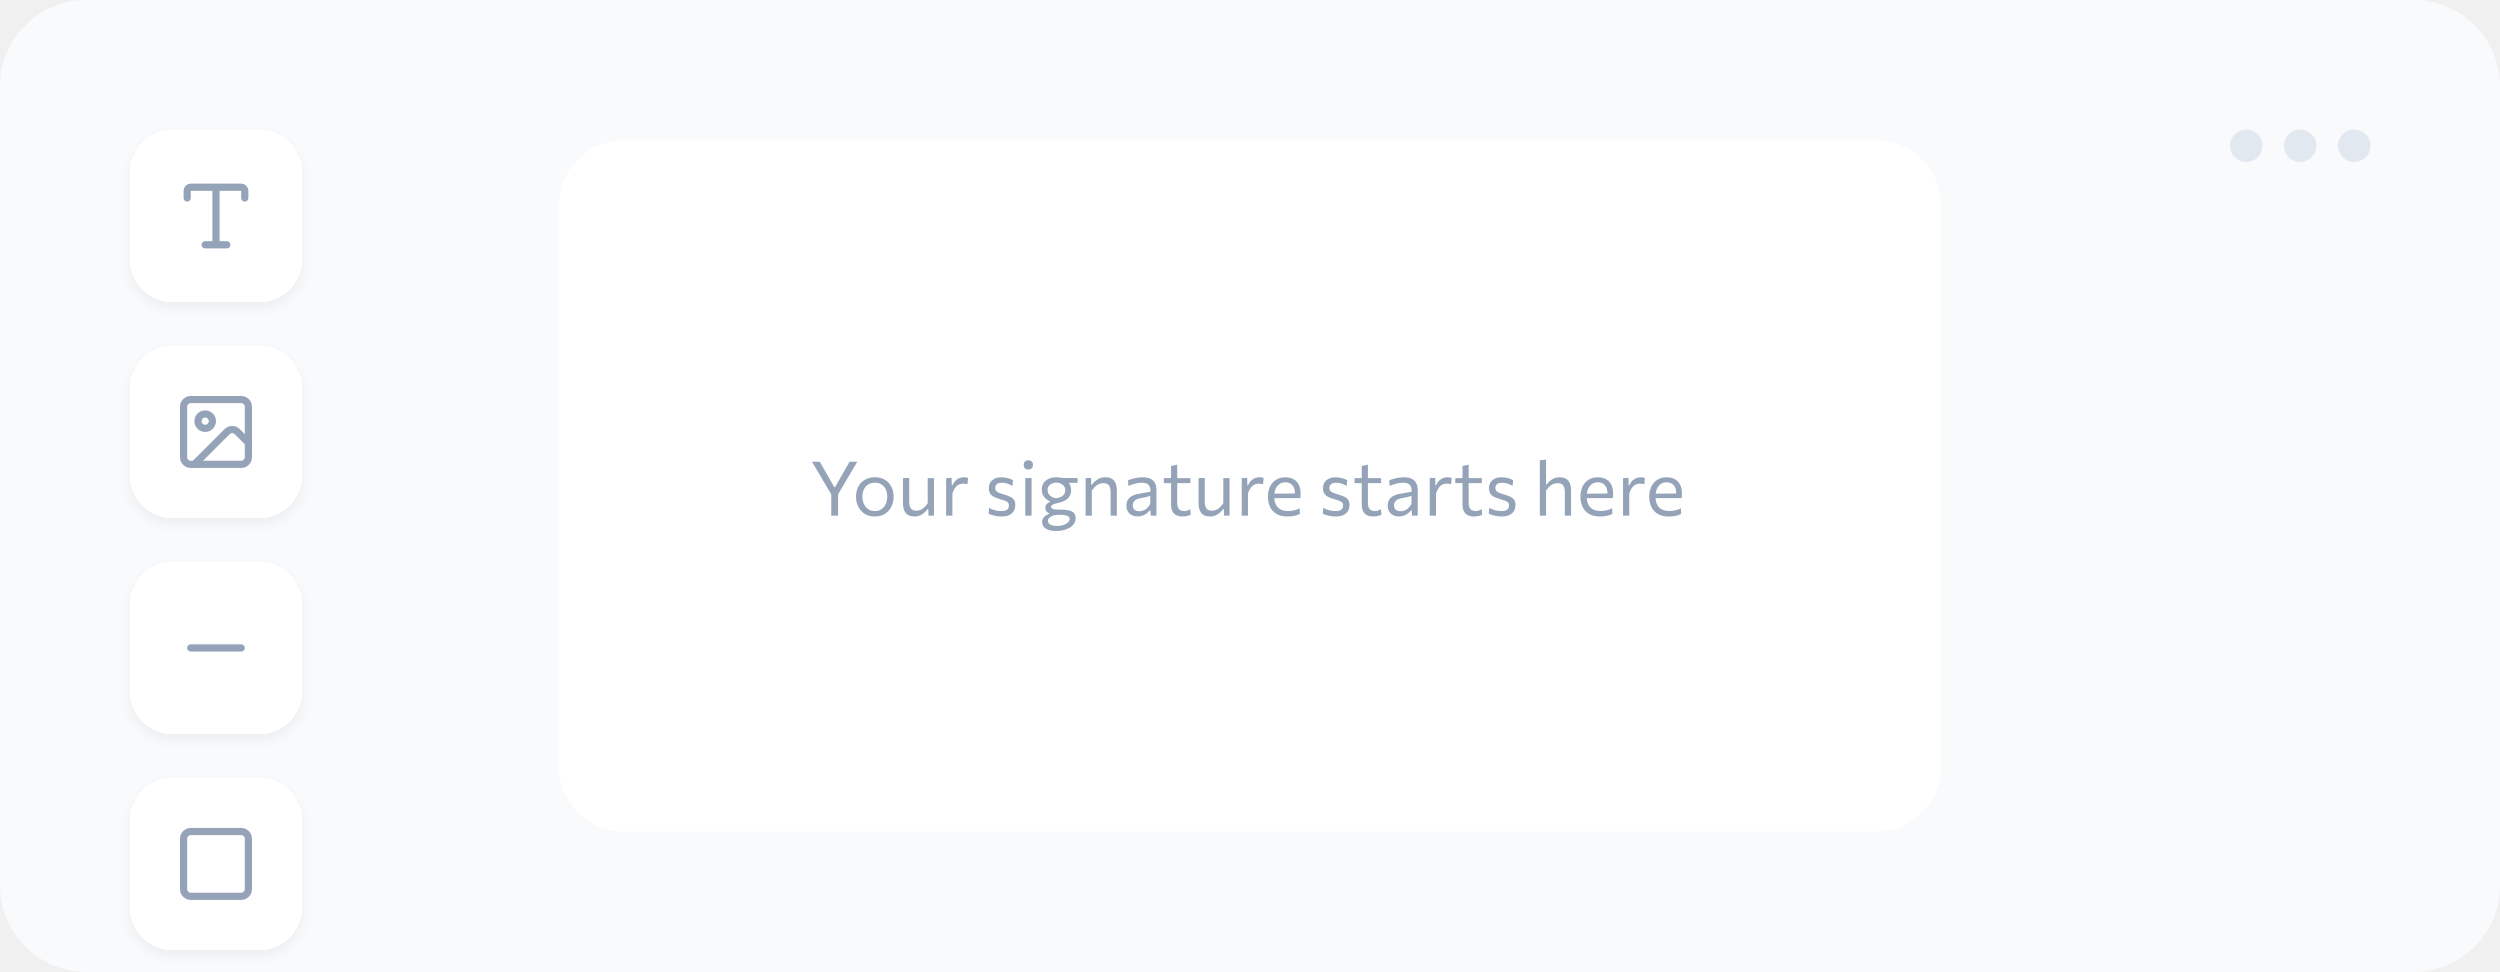
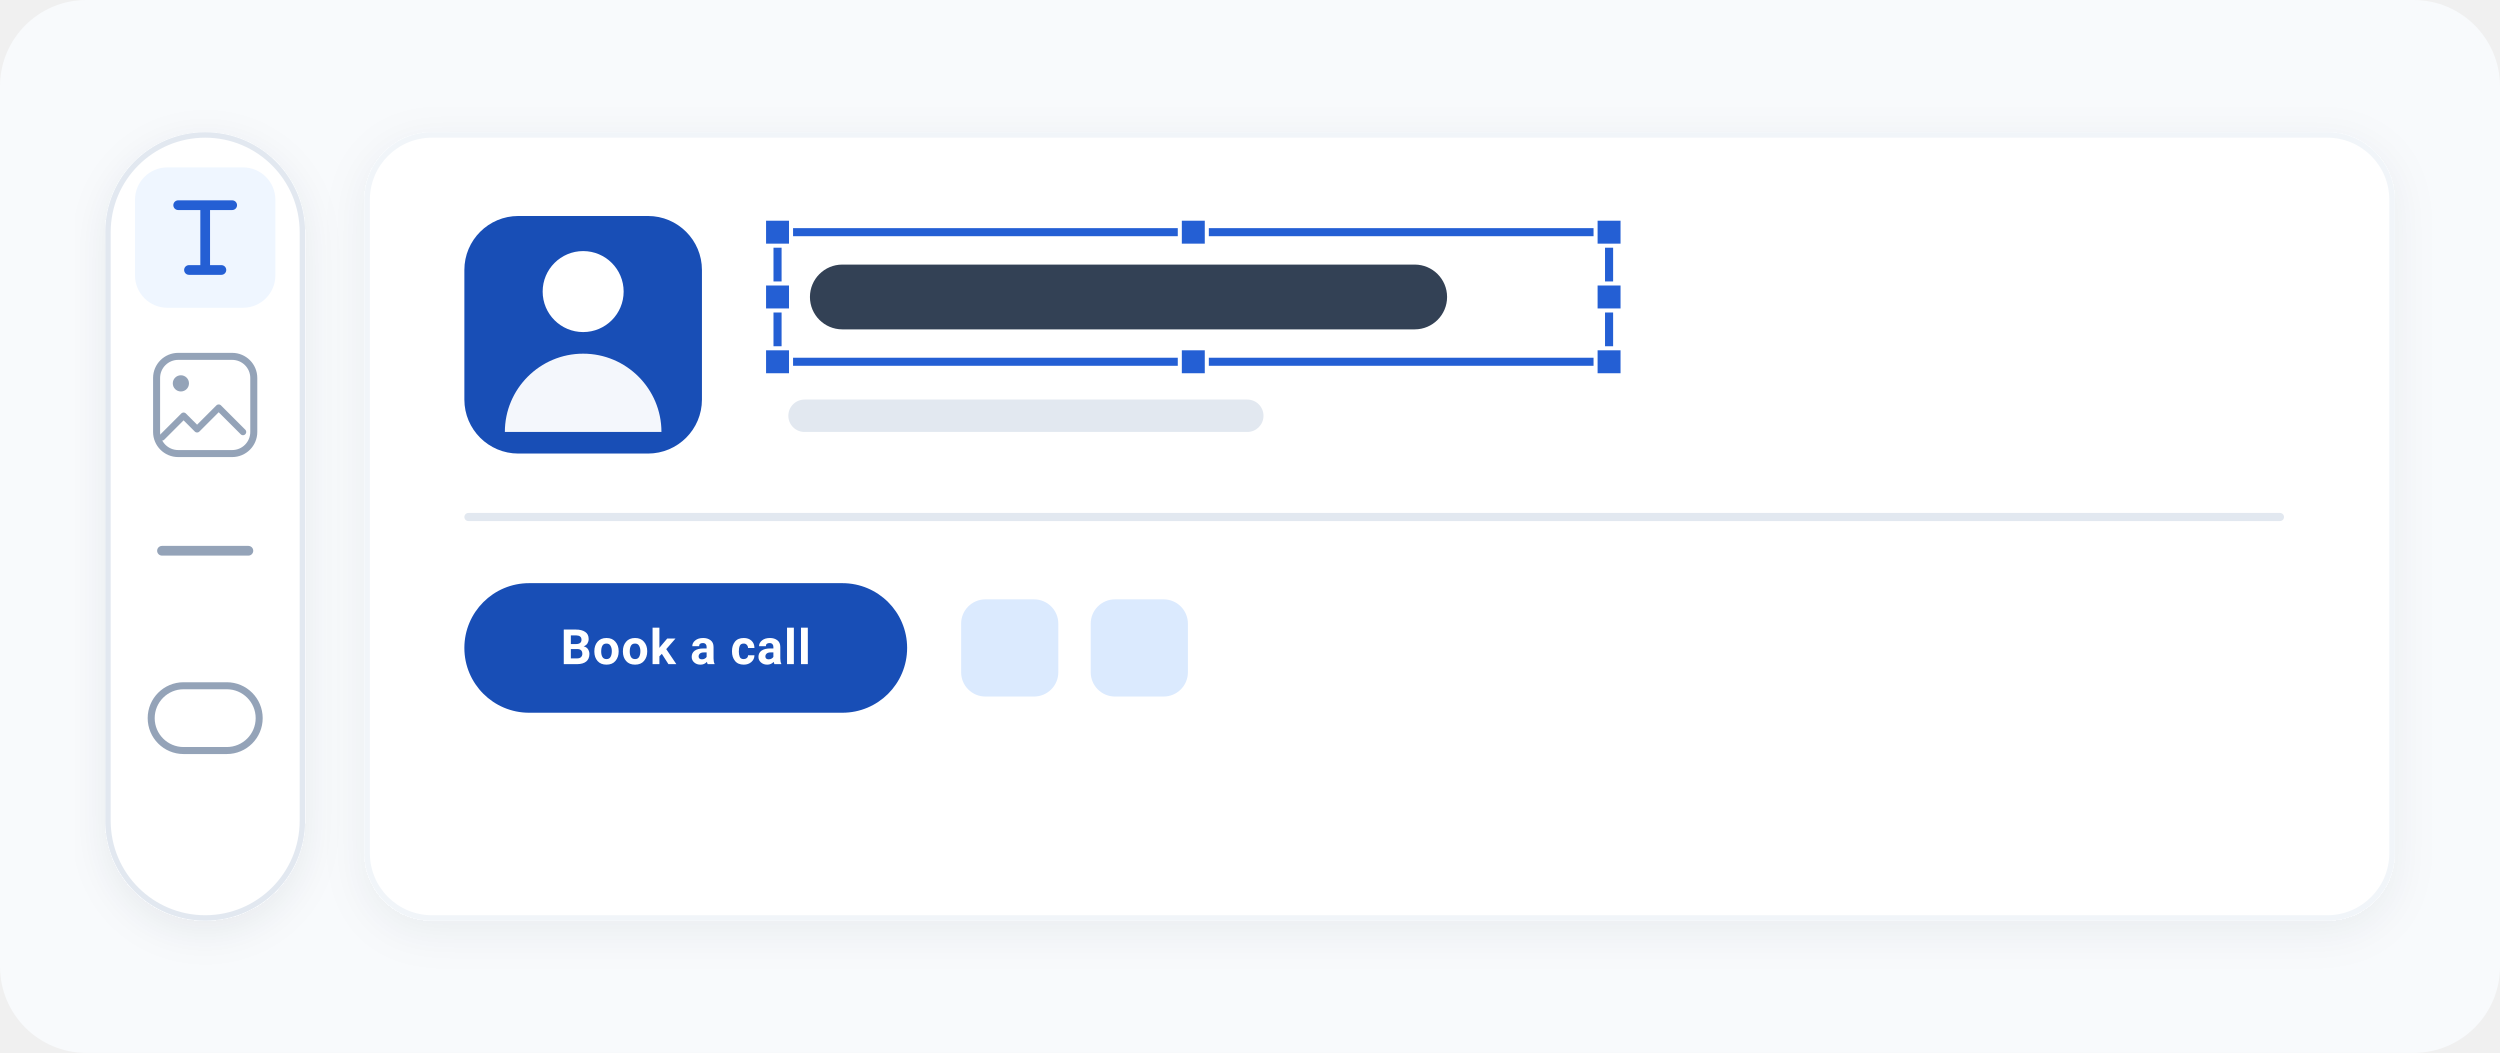
- <svg xmlns="http://www.w3.org/2000/svg" width="463" height="180" viewBox="0 0 463 180" fill="none">
-   <rect width="463" height="180" rx="16" fill="#F8FAFC" />
-   <g filter="url(#filter0_d_40_1879)">
-     <rect x="24" y="24" width="32" height="32" rx="8" fill="white" shape-rendering="crispEdges" />
-     <g clip-path="url(#clip0_40_1879)">
-       <path d="M40 34.667V45.333M34.667 36.667V35.333C34.667 35.157 34.737 34.987 34.862 34.862C34.987 34.737 35.157 34.667 35.333 34.667H44.667C44.844 34.667 45.013 34.737 45.138 34.862C45.263 34.987 45.333 35.157 45.333 35.333V36.667M38 45.333H42" stroke="#94A3B8" stroke-width="1.333" stroke-linecap="round" stroke-linejoin="round" />
-     </g>
-   </g>
-   <g filter="url(#filter1_d_40_1879)">
-     <rect x="24" y="64" width="32" height="32" rx="8" fill="white" shape-rendering="crispEdges" />
-     <g clip-path="url(#clip1_40_1879)">
-       <path d="M44.667 74H35.333C34.597 74 34 74.597 34 75.333V84.667C34 85.403 34.597 86 35.333 86H44.667C45.403 86 46 85.403 46 84.667V75.333C46 74.597 45.403 74 44.667 74Z" stroke="#94A3B8" stroke-width="1.333" stroke-linecap="round" stroke-linejoin="round" />
-       <path d="M38 79.333C38.736 79.333 39.333 78.737 39.333 78C39.333 77.264 38.736 76.667 38 76.667C37.264 76.667 36.667 77.264 36.667 78C36.667 78.737 37.264 79.333 38 79.333Z" stroke="#94A3B8" stroke-width="1.333" stroke-linecap="round" stroke-linejoin="round" />
-       <path d="M46 82L43.943 79.943C43.693 79.693 43.354 79.552 43 79.552C42.646 79.552 42.307 79.693 42.057 79.943L36 86" stroke="#94A3B8" stroke-width="1.333" stroke-linecap="round" stroke-linejoin="round" />
-     </g>
-   </g>
-   <g filter="url(#filter2_d_40_1879)">
-     <rect x="24" y="104" width="32" height="32" rx="8" fill="white" shape-rendering="crispEdges" />
-     <g clip-path="url(#clip2_40_1879)">
-       <path d="M35.333 120H44.667" stroke="#94A3B8" stroke-width="1.333" stroke-linecap="round" stroke-linejoin="round" />
-     </g>
-   </g>
-   <g filter="url(#filter3_d_40_1879)">
-     <rect x="24" y="144" width="32" height="32" rx="8" fill="white" shape-rendering="crispEdges" />
-     <g clip-path="url(#clip3_40_1879)">
-       <path d="M44.667 154H35.333C34.597 154 34 154.597 34 155.333V164.667C34 165.403 34.597 166 35.333 166H44.667C45.403 166 46 165.403 46 164.667V155.333C46 154.597 45.403 154 44.667 154Z" stroke="#94A3B8" stroke-width="1.333" stroke-linecap="round" stroke-linejoin="round" />
-     </g>
-   </g>
-   <rect x="103.5" y="26" width="256" height="128" rx="12" fill="white" />
-   <path d="M153.976 91.601L151.799 87.912C151.566 87.52 151.342 87.142 151.127 86.778C150.912 86.409 150.665 85.989 150.385 85.518H151.834C152.091 85.966 152.31 86.351 152.492 86.673C152.674 86.995 152.847 87.301 153.01 87.59C153.173 87.875 153.353 88.19 153.549 88.535L154.515 90.236H154.641L155.579 88.598C155.789 88.229 155.978 87.896 156.146 87.597C156.319 87.298 156.498 86.988 156.685 86.666C156.872 86.339 157.091 85.957 157.343 85.518H158.764C158.526 85.924 158.288 86.328 158.05 86.729C157.817 87.126 157.586 87.518 157.357 87.905L155.18 91.601H153.976ZM153.948 95.5C153.948 94.945 153.948 94.41 153.948 93.897C153.948 93.384 153.948 92.819 153.948 92.203V90.544H155.215V92.203C155.215 92.819 155.215 93.384 155.215 93.897C155.215 94.41 155.215 94.945 155.215 95.5H153.948ZM162.041 95.654C161.467 95.654 160.961 95.556 160.522 95.36C160.088 95.159 159.724 94.889 159.43 94.548C159.136 94.207 158.912 93.818 158.758 93.379C158.609 92.936 158.534 92.471 158.534 91.986C158.534 91.291 158.674 90.675 158.954 90.138C159.239 89.597 159.64 89.17 160.158 88.857C160.681 88.544 161.301 88.388 162.02 88.388C162.575 88.388 163.068 88.479 163.497 88.661C163.926 88.843 164.29 89.097 164.589 89.424C164.888 89.751 165.114 90.133 165.268 90.572C165.422 91.006 165.499 91.477 165.499 91.986C165.499 92.672 165.359 93.293 165.079 93.848C164.799 94.403 164.4 94.844 163.882 95.171C163.369 95.493 162.755 95.654 162.041 95.654ZM162.041 94.646C162.55 94.646 162.972 94.52 163.308 94.268C163.644 94.016 163.896 93.687 164.064 93.281C164.232 92.875 164.316 92.443 164.316 91.986C164.316 91.463 164.223 91.008 164.036 90.621C163.849 90.234 163.586 89.933 163.245 89.718C162.904 89.503 162.501 89.396 162.034 89.396C161.53 89.396 161.105 89.51 160.76 89.739C160.415 89.968 160.153 90.278 159.976 90.67C159.803 91.062 159.717 91.501 159.717 91.986C159.717 92.443 159.801 92.875 159.969 93.281C160.142 93.687 160.401 94.016 160.746 94.268C161.091 94.52 161.523 94.646 162.041 94.646ZM169.358 95.654C168.621 95.654 168.082 95.442 167.741 95.017C167.401 94.592 167.23 93.976 167.23 93.169C167.23 92.861 167.23 92.595 167.23 92.371C167.23 92.142 167.23 91.918 167.23 91.699C167.23 91.284 167.23 90.903 167.23 90.558C167.23 90.208 167.23 89.872 167.23 89.55C167.23 89.228 167.23 88.897 167.23 88.556L168.385 88.507C168.385 89.02 168.385 89.524 168.385 90.019C168.385 90.514 168.385 91.034 168.385 91.58V92.896C168.385 93.447 168.486 93.867 168.686 94.156C168.887 94.441 169.244 94.583 169.757 94.583C170.056 94.583 170.329 94.52 170.576 94.394C170.824 94.263 171.05 94.093 171.255 93.883C171.461 93.673 171.647 93.44 171.815 93.183V91.58C171.815 91.034 171.815 90.521 171.815 90.04C171.815 89.559 171.815 89.065 171.815 88.556H172.97C172.97 89.065 172.97 89.564 172.97 90.054C172.97 90.544 172.97 91.092 172.97 91.699V92.434C172.97 93.008 172.97 93.533 172.97 94.009C172.97 94.485 172.97 94.982 172.97 95.5H171.962L171.92 94.275H171.794C171.65 94.485 171.461 94.697 171.227 94.912C170.999 95.122 170.728 95.299 170.415 95.444C170.103 95.584 169.75 95.654 169.358 95.654ZM175.225 95.5C175.225 94.982 175.225 94.485 175.225 94.009C175.225 93.533 175.225 93.008 175.225 92.434V91.734C175.225 91.221 175.225 90.696 175.225 90.159C175.225 89.622 175.225 89.088 175.225 88.556L176.233 88.486L176.268 89.9H176.387C176.579 89.475 176.798 89.156 177.045 88.941C177.297 88.722 177.552 88.575 177.808 88.5C178.065 88.425 178.301 88.388 178.515 88.388C178.646 88.388 178.777 88.397 178.907 88.416C179.038 88.435 179.162 88.465 179.278 88.507L179.173 89.669C179.019 89.641 178.879 89.618 178.753 89.599C178.632 89.58 178.49 89.571 178.326 89.571C178.191 89.571 178.037 89.592 177.864 89.634C177.696 89.671 177.521 89.753 177.339 89.879C177.162 90 176.989 90.185 176.821 90.432C176.653 90.675 176.506 90.999 176.38 91.405V92.483C176.38 93.029 176.38 93.54 176.38 94.016C176.38 94.487 176.38 94.982 176.38 95.5H175.225ZM185.457 95.654C185.168 95.654 184.876 95.631 184.582 95.584C184.293 95.537 184.02 95.477 183.763 95.402C183.506 95.323 183.282 95.234 183.091 95.136L183.182 94.051C183.397 94.172 183.625 94.28 183.868 94.373C184.115 94.462 184.37 94.532 184.631 94.583C184.897 94.63 185.163 94.653 185.429 94.653C185.686 94.653 185.921 94.625 186.136 94.569C186.355 94.508 186.528 94.401 186.654 94.247C186.785 94.088 186.85 93.86 186.85 93.561C186.85 93.365 186.794 93.204 186.682 93.078C186.57 92.952 186.381 92.838 186.115 92.735C185.854 92.632 185.499 92.518 185.051 92.392C184.682 92.289 184.353 92.163 184.064 92.014C183.775 91.865 183.546 91.664 183.378 91.412C183.215 91.16 183.133 90.831 183.133 90.425C183.133 89.795 183.338 89.3 183.749 88.941C184.164 88.577 184.722 88.395 185.422 88.395C185.711 88.395 185.991 88.421 186.262 88.472C186.533 88.519 186.782 88.582 187.011 88.661C187.24 88.74 187.438 88.824 187.606 88.913L187.508 89.998C187.284 89.858 187.053 89.744 186.815 89.655C186.577 89.562 186.348 89.496 186.129 89.459C185.91 89.417 185.716 89.396 185.548 89.396C185.357 89.396 185.165 89.424 184.974 89.48C184.787 89.531 184.631 89.629 184.505 89.774C184.379 89.914 184.316 90.117 184.316 90.383C184.316 90.574 184.36 90.735 184.449 90.866C184.538 90.997 184.692 91.113 184.911 91.216C185.13 91.319 185.434 91.426 185.821 91.538C186.283 91.673 186.677 91.816 187.004 91.965C187.335 92.11 187.59 92.301 187.767 92.539C187.944 92.777 188.033 93.106 188.033 93.526C188.033 93.932 187.944 94.296 187.767 94.618C187.59 94.935 187.312 95.187 186.934 95.374C186.556 95.561 186.064 95.654 185.457 95.654ZM189.882 95.5C189.882 94.982 189.882 94.485 189.882 94.009C189.882 93.533 189.882 93.008 189.882 92.434V91.734C189.882 91.319 189.882 90.936 189.882 90.586C189.882 90.231 189.882 89.891 189.882 89.564C189.882 89.233 189.882 88.897 189.882 88.556L191.044 88.514C191.044 88.859 191.044 89.2 191.044 89.536C191.044 89.867 191.044 90.213 191.044 90.572C191.044 90.927 191.044 91.314 191.044 91.734V92.434C191.044 93.008 191.044 93.533 191.044 94.009C191.044 94.485 191.044 94.982 191.044 95.5H189.882ZM190.442 86.953C190.19 86.953 189.985 86.883 189.826 86.743C189.667 86.603 189.588 86.388 189.588 86.099C189.588 85.814 189.667 85.602 189.826 85.462C189.985 85.317 190.195 85.245 190.456 85.245C190.713 85.245 190.918 85.32 191.072 85.469C191.226 85.614 191.303 85.824 191.303 86.099C191.303 86.388 191.226 86.603 191.072 86.743C190.918 86.883 190.708 86.953 190.442 86.953ZM195.676 98.342C195.158 98.342 194.726 98.295 194.381 98.202C194.035 98.109 193.762 97.983 193.562 97.824C193.361 97.665 193.216 97.488 193.128 97.292C193.044 97.101 193.002 96.905 193.002 96.704C193.002 96.391 193.079 96.128 193.233 95.913C193.387 95.703 193.566 95.537 193.772 95.416C193.977 95.295 194.157 95.211 194.311 95.164V95.066C194.231 95.043 194.136 94.994 194.024 94.919C193.912 94.84 193.811 94.73 193.723 94.59C193.634 94.45 193.59 94.273 193.59 94.058C193.59 93.895 193.62 93.743 193.681 93.603C193.746 93.463 193.844 93.339 193.975 93.232C194.105 93.125 194.266 93.031 194.458 92.952V92.847C194.35 92.81 194.213 92.74 194.045 92.637C193.877 92.534 193.706 92.397 193.534 92.224C193.366 92.047 193.223 91.83 193.107 91.573C192.99 91.316 192.932 91.013 192.932 90.663C192.932 90.21 193.041 89.814 193.261 89.473C193.485 89.132 193.8 88.869 194.206 88.682C194.616 88.491 195.097 88.395 195.648 88.395C195.872 88.395 196.065 88.407 196.229 88.43C196.397 88.453 196.569 88.479 196.747 88.507C196.924 88.53 197.141 88.542 197.398 88.542H199.561V89.41C199.099 89.41 198.648 89.41 198.21 89.41C197.771 89.41 197.33 89.41 196.887 89.41L197.216 88.864C197.626 89.06 197.92 89.321 198.098 89.648C198.28 89.97 198.371 90.334 198.371 90.74C198.371 91.197 198.277 91.585 198.091 91.902C197.904 92.215 197.64 92.469 197.3 92.665C196.959 92.856 196.562 93.003 196.11 93.106C195.62 93.223 195.256 93.33 195.018 93.428C194.78 93.521 194.661 93.664 194.661 93.855C194.661 93.99 194.71 94.095 194.808 94.17C194.906 94.245 195.06 94.298 195.27 94.331C195.484 94.364 195.767 94.38 196.117 94.38H196.418C197.062 94.38 197.589 94.431 198 94.534C198.41 94.632 198.714 94.798 198.91 95.031C199.11 95.264 199.211 95.575 199.211 95.962C199.211 96.363 199.106 96.713 198.896 97.012C198.686 97.315 198.406 97.565 198.056 97.761C197.706 97.957 197.323 98.102 196.908 98.195C196.497 98.293 196.086 98.342 195.676 98.342ZM195.774 97.404C196.287 97.404 196.716 97.332 197.062 97.187C197.412 97.047 197.673 96.879 197.846 96.683C198.018 96.487 198.105 96.305 198.105 96.137C198.105 95.96 198.053 95.813 197.951 95.696C197.848 95.579 197.657 95.493 197.377 95.437C197.097 95.376 196.691 95.346 196.159 95.346H195.9C195.601 95.351 195.312 95.4 195.032 95.493C194.752 95.586 194.521 95.715 194.339 95.878C194.161 96.046 194.073 96.24 194.073 96.459C194.073 96.58 194.101 96.697 194.157 96.809C194.217 96.926 194.313 97.028 194.444 97.117C194.579 97.206 194.754 97.276 194.969 97.327C195.188 97.378 195.456 97.404 195.774 97.404ZM195.571 92.287C195.743 92.259 195.928 92.217 196.124 92.161C196.324 92.1 196.511 92.016 196.684 91.909C196.861 91.802 197.006 91.659 197.118 91.482C197.23 91.305 197.286 91.081 197.286 90.81C197.286 90.474 197.199 90.201 197.027 89.991C196.854 89.781 196.639 89.627 196.383 89.529C196.131 89.426 195.886 89.375 195.648 89.375C195.363 89.375 195.097 89.426 194.85 89.529C194.602 89.627 194.402 89.779 194.248 89.984C194.094 90.185 194.017 90.439 194.017 90.747C194.017 91.055 194.091 91.316 194.241 91.531C194.395 91.746 194.588 91.916 194.822 92.042C195.06 92.168 195.309 92.25 195.571 92.287ZM201.052 95.5C201.052 94.982 201.052 94.485 201.052 94.009C201.052 93.533 201.052 93.008 201.052 92.434V91.734C201.052 91.221 201.052 90.696 201.052 90.159C201.052 89.622 201.052 89.088 201.052 88.556L202.06 88.486L202.095 89.774H202.221C202.37 89.564 202.561 89.352 202.795 89.137C203.028 88.922 203.303 88.745 203.621 88.605C203.938 88.46 204.302 88.388 204.713 88.388C205.45 88.388 205.989 88.6 206.33 89.025C206.67 89.45 206.841 90.066 206.841 90.873C206.841 91.176 206.841 91.445 206.841 91.678C206.841 91.911 206.841 92.163 206.841 92.434C206.841 92.985 206.841 93.505 206.841 93.995C206.841 94.48 206.841 94.982 206.841 95.5H205.686C205.686 94.982 205.686 94.483 205.686 94.002C205.686 93.517 205.686 93.01 205.686 92.483V91.167C205.686 90.612 205.585 90.192 205.385 89.907C205.189 89.622 204.832 89.48 204.314 89.48C204.001 89.48 203.716 89.543 203.46 89.669C203.203 89.795 202.97 89.965 202.76 90.18C202.554 90.39 202.37 90.623 202.207 90.88V92.483C202.207 93.029 202.207 93.54 202.207 94.016C202.207 94.487 202.207 94.982 202.207 95.5H201.052ZM210.701 95.64C210.286 95.64 209.922 95.561 209.609 95.402C209.296 95.239 209.051 95.008 208.874 94.709C208.701 94.41 208.615 94.051 208.615 93.631C208.615 93.253 208.683 92.936 208.818 92.679C208.953 92.418 209.131 92.205 209.35 92.042C209.569 91.879 209.812 91.753 210.078 91.664C210.344 91.571 210.61 91.501 210.876 91.454L213.053 91.076C213.072 90.605 213.009 90.25 212.864 90.012C212.724 89.769 212.526 89.606 212.269 89.522C212.012 89.438 211.728 89.396 211.415 89.396C211.256 89.396 211.086 89.408 210.904 89.431C210.722 89.454 210.528 89.492 210.323 89.543C210.122 89.59 209.91 89.65 209.686 89.725C209.462 89.8 209.226 89.891 208.979 89.998L208.916 88.941C209.084 88.871 209.273 88.803 209.483 88.738C209.698 88.673 209.924 88.614 210.162 88.563C210.405 88.507 210.652 88.465 210.904 88.437C211.156 88.409 211.41 88.395 211.667 88.395C212.185 88.395 212.631 88.477 213.004 88.64C213.382 88.803 213.671 89.06 213.872 89.41C214.073 89.76 214.173 90.217 214.173 90.782C214.173 90.997 214.173 91.27 214.173 91.601C214.173 91.932 214.173 92.247 214.173 92.546V93.449C214.173 93.766 214.173 94.091 214.173 94.422C214.173 94.749 214.173 95.108 214.173 95.5H213.123L213.06 94.513H212.948C212.803 94.7 212.621 94.879 212.402 95.052C212.183 95.225 211.928 95.367 211.639 95.479C211.354 95.586 211.042 95.64 210.701 95.64ZM211.037 94.681C211.284 94.681 211.532 94.63 211.779 94.527C212.026 94.424 212.257 94.273 212.472 94.072C212.691 93.867 212.876 93.61 213.025 93.302L213.032 91.804C212.957 91.846 212.857 91.888 212.731 91.93C212.61 91.972 212.425 92.021 212.178 92.077C211.935 92.128 211.597 92.194 211.163 92.273C210.897 92.32 210.661 92.397 210.456 92.504C210.251 92.607 210.087 92.749 209.966 92.931C209.849 93.108 209.791 93.325 209.791 93.582C209.791 93.983 209.91 94.268 210.148 94.436C210.391 94.599 210.687 94.681 211.037 94.681ZM219.037 95.654C218.575 95.654 218.183 95.575 217.861 95.416C217.539 95.253 217.294 95.008 217.126 94.681C216.963 94.35 216.881 93.927 216.881 93.414C216.881 93.008 216.881 92.607 216.881 92.21C216.881 91.809 216.881 91.417 216.881 91.034C216.881 90.647 216.881 90.276 216.881 89.921C216.881 89.562 216.881 89.219 216.881 88.892C216.881 88.416 216.881 87.975 216.881 87.569C216.881 87.163 216.881 86.741 216.881 86.302L218.022 86.05C218.022 86.395 218.022 86.715 218.022 87.009C218.022 87.303 218.022 87.599 218.022 87.898C218.022 88.197 218.022 88.528 218.022 88.892V93.141C218.022 93.64 218.127 94.016 218.337 94.268C218.552 94.52 218.879 94.646 219.317 94.646C219.49 94.646 219.679 94.618 219.884 94.562C220.09 94.501 220.272 94.408 220.43 94.282L220.528 95.297C220.435 95.367 220.309 95.43 220.15 95.486C219.992 95.537 219.817 95.577 219.625 95.605C219.434 95.638 219.238 95.654 219.037 95.654ZM215.544 89.473V88.556H220.458V89.473C219.992 89.473 219.52 89.473 219.044 89.473C218.573 89.473 218.113 89.473 217.665 89.473H217.189H215.544ZM224.1 95.654C223.363 95.654 222.824 95.442 222.483 95.017C222.143 94.592 221.972 93.976 221.972 93.169C221.972 92.861 221.972 92.595 221.972 92.371C221.972 92.142 221.972 91.918 221.972 91.699C221.972 91.284 221.972 90.903 221.972 90.558C221.972 90.208 221.972 89.872 221.972 89.55C221.972 89.228 221.972 88.897 221.972 88.556L223.127 88.507C223.127 89.02 223.127 89.524 223.127 90.019C223.127 90.514 223.127 91.034 223.127 91.58V92.896C223.127 93.447 223.228 93.867 223.428 94.156C223.629 94.441 223.986 94.583 224.499 94.583C224.798 94.583 225.071 94.52 225.318 94.394C225.566 94.263 225.792 94.093 225.997 93.883C226.203 93.673 226.389 93.44 226.557 93.183V91.58C226.557 91.034 226.557 90.521 226.557 90.04C226.557 89.559 226.557 89.065 226.557 88.556H227.712C227.712 89.065 227.712 89.564 227.712 90.054C227.712 90.544 227.712 91.092 227.712 91.699V92.434C227.712 93.008 227.712 93.533 227.712 94.009C227.712 94.485 227.712 94.982 227.712 95.5H226.704L226.662 94.275H226.536C226.392 94.485 226.203 94.697 225.969 94.912C225.741 95.122 225.47 95.299 225.157 95.444C224.845 95.584 224.492 95.654 224.1 95.654ZM229.968 95.5C229.968 94.982 229.968 94.485 229.968 94.009C229.968 93.533 229.968 93.008 229.968 92.434V91.734C229.968 91.221 229.968 90.696 229.968 90.159C229.968 89.622 229.968 89.088 229.968 88.556L230.976 88.486L231.011 89.9H231.13C231.321 89.475 231.54 89.156 231.788 88.941C232.04 88.722 232.294 88.575 232.551 88.5C232.807 88.425 233.043 88.388 233.258 88.388C233.388 88.388 233.519 88.397 233.65 88.416C233.78 88.435 233.904 88.465 234.021 88.507L233.916 89.669C233.762 89.641 233.622 89.618 233.496 89.599C233.374 89.58 233.232 89.571 233.069 89.571C232.933 89.571 232.779 89.592 232.607 89.634C232.439 89.671 232.264 89.753 232.082 89.879C231.904 90 231.732 90.185 231.564 90.432C231.396 90.675 231.249 90.999 231.123 91.405V92.483C231.123 93.029 231.123 93.54 231.123 94.016C231.123 94.487 231.123 94.982 231.123 95.5H229.968ZM238.463 95.654C237.632 95.654 236.949 95.495 236.412 95.178C235.875 94.861 235.476 94.427 235.215 93.876C234.954 93.325 234.823 92.695 234.823 91.986C234.823 91.286 234.951 90.665 235.208 90.124C235.465 89.583 235.833 89.16 236.314 88.857C236.795 88.549 237.369 88.395 238.036 88.395C238.624 88.395 239.128 88.509 239.548 88.738C239.973 88.967 240.299 89.303 240.528 89.746C240.757 90.185 240.871 90.728 240.871 91.377C240.871 91.55 240.866 91.706 240.857 91.846C240.852 91.981 240.838 92.119 240.815 92.259L239.8 91.748C239.809 91.673 239.814 91.603 239.814 91.538C239.819 91.468 239.821 91.4 239.821 91.335C239.821 90.677 239.658 90.178 239.331 89.837C239.004 89.492 238.577 89.319 238.05 89.319C237.625 89.319 237.259 89.429 236.951 89.648C236.648 89.863 236.412 90.161 236.244 90.544C236.076 90.927 235.992 91.363 235.992 91.853V92.014C235.992 92.555 236.085 93.022 236.272 93.414C236.459 93.806 236.741 94.109 237.119 94.324C237.502 94.534 237.987 94.639 238.575 94.639C238.794 94.639 239.025 94.623 239.268 94.59C239.515 94.553 239.758 94.497 239.996 94.422C240.239 94.347 240.47 94.249 240.689 94.128L240.738 95.171C240.561 95.269 240.355 95.355 240.122 95.43C239.889 95.5 239.632 95.554 239.352 95.591C239.072 95.633 238.776 95.654 238.463 95.654ZM235.306 92.259V91.433L240.108 91.391L240.815 91.657V92.259H235.306ZM247.35 95.654C247.06 95.654 246.769 95.631 246.475 95.584C246.185 95.537 245.912 95.477 245.656 95.402C245.399 95.323 245.175 95.234 244.984 95.136L245.075 94.051C245.289 94.172 245.518 94.28 245.761 94.373C246.008 94.462 246.262 94.532 246.524 94.583C246.79 94.63 247.056 94.653 247.322 94.653C247.578 94.653 247.814 94.625 248.029 94.569C248.248 94.508 248.421 94.401 248.547 94.247C248.677 94.088 248.743 93.86 248.743 93.561C248.743 93.365 248.687 93.204 248.575 93.078C248.463 92.952 248.274 92.838 248.008 92.735C247.746 92.632 247.392 92.518 246.944 92.392C246.575 92.289 246.246 92.163 245.957 92.014C245.667 91.865 245.439 91.664 245.271 91.412C245.107 91.16 245.026 90.831 245.026 90.425C245.026 89.795 245.231 89.3 245.642 88.941C246.057 88.577 246.615 88.395 247.315 88.395C247.604 88.395 247.884 88.421 248.155 88.472C248.425 88.519 248.675 88.582 248.904 88.661C249.132 88.74 249.331 88.824 249.499 88.913L249.401 89.998C249.177 89.858 248.946 89.744 248.708 89.655C248.47 89.562 248.241 89.496 248.022 89.459C247.802 89.417 247.609 89.396 247.441 89.396C247.249 89.396 247.058 89.424 246.867 89.48C246.68 89.531 246.524 89.629 246.398 89.774C246.272 89.914 246.209 90.117 246.209 90.383C246.209 90.574 246.253 90.735 246.342 90.866C246.43 90.997 246.584 91.113 246.804 91.216C247.023 91.319 247.326 91.426 247.714 91.538C248.176 91.673 248.57 91.816 248.897 91.965C249.228 92.11 249.482 92.301 249.66 92.539C249.837 92.777 249.926 93.106 249.926 93.526C249.926 93.932 249.837 94.296 249.66 94.618C249.482 94.935 249.205 95.187 248.827 95.374C248.449 95.561 247.956 95.654 247.35 95.654ZM254.352 95.654C253.89 95.654 253.498 95.575 253.176 95.416C252.854 95.253 252.609 95.008 252.441 94.681C252.277 94.35 252.196 93.927 252.196 93.414C252.196 93.008 252.196 92.607 252.196 92.21C252.196 91.809 252.196 91.417 252.196 91.034C252.196 90.647 252.196 90.276 252.196 89.921C252.196 89.562 252.196 89.219 252.196 88.892C252.196 88.416 252.196 87.975 252.196 87.569C252.196 87.163 252.196 86.741 252.196 86.302L253.337 86.05C253.337 86.395 253.337 86.715 253.337 87.009C253.337 87.303 253.337 87.599 253.337 87.898C253.337 88.197 253.337 88.528 253.337 88.892V93.141C253.337 93.64 253.442 94.016 253.652 94.268C253.866 94.52 254.193 94.646 254.632 94.646C254.804 94.646 254.993 94.618 255.199 94.562C255.404 94.501 255.586 94.408 255.745 94.282L255.843 95.297C255.749 95.367 255.623 95.43 255.465 95.486C255.306 95.537 255.131 95.577 254.94 95.605C254.748 95.638 254.552 95.654 254.352 95.654ZM250.859 89.473V88.556H255.773V89.473C255.306 89.473 254.835 89.473 254.359 89.473C253.887 89.473 253.428 89.473 252.98 89.473H252.504H250.859ZM259.086 95.64C258.67 95.64 258.306 95.561 257.994 95.402C257.681 95.239 257.436 95.008 257.259 94.709C257.086 94.41 257 94.051 257 93.631C257 93.253 257.067 92.936 257.203 92.679C257.338 92.418 257.515 92.205 257.735 92.042C257.954 91.879 258.197 91.753 258.463 91.664C258.729 91.571 258.995 91.501 259.261 91.454L261.438 91.076C261.456 90.605 261.393 90.25 261.249 90.012C261.109 89.769 260.91 89.606 260.654 89.522C260.397 89.438 260.112 89.396 259.8 89.396C259.641 89.396 259.471 89.408 259.289 89.431C259.107 89.454 258.913 89.492 258.708 89.543C258.507 89.59 258.295 89.65 258.071 89.725C257.847 89.8 257.611 89.891 257.364 89.998L257.301 88.941C257.469 88.871 257.658 88.803 257.868 88.738C258.082 88.673 258.309 88.614 258.547 88.563C258.789 88.507 259.037 88.465 259.289 88.437C259.541 88.409 259.795 88.395 260.052 88.395C260.57 88.395 261.015 88.477 261.389 88.64C261.767 88.803 262.056 89.06 262.257 89.41C262.457 89.76 262.558 90.217 262.558 90.782C262.558 90.997 262.558 91.27 262.558 91.601C262.558 91.932 262.558 92.247 262.558 92.546V93.449C262.558 93.766 262.558 94.091 262.558 94.422C262.558 94.749 262.558 95.108 262.558 95.5H261.508L261.445 94.513H261.333C261.188 94.7 261.006 94.879 260.787 95.052C260.567 95.225 260.313 95.367 260.024 95.479C259.739 95.586 259.426 95.64 259.086 95.64ZM259.422 94.681C259.669 94.681 259.916 94.63 260.164 94.527C260.411 94.424 260.642 94.273 260.857 94.072C261.076 93.867 261.26 93.61 261.41 93.302L261.417 91.804C261.342 91.846 261.242 91.888 261.116 91.93C260.994 91.972 260.81 92.021 260.563 92.077C260.32 92.128 259.982 92.194 259.548 92.273C259.282 92.32 259.046 92.397 258.841 92.504C258.635 92.607 258.472 92.749 258.351 92.931C258.234 93.108 258.176 93.325 258.176 93.582C258.176 93.983 258.295 94.268 258.533 94.436C258.775 94.599 259.072 94.681 259.422 94.681ZM264.79 95.5C264.79 94.982 264.79 94.485 264.79 94.009C264.79 93.533 264.79 93.008 264.79 92.434V91.734C264.79 91.221 264.79 90.696 264.79 90.159C264.79 89.622 264.79 89.088 264.79 88.556L265.798 88.486L265.833 89.9H265.952C266.143 89.475 266.363 89.156 266.61 88.941C266.862 88.722 267.116 88.575 267.373 88.5C267.63 88.425 267.865 88.388 268.08 88.388C268.211 88.388 268.341 88.397 268.472 88.416C268.603 88.435 268.726 88.465 268.843 88.507L268.738 89.669C268.584 89.641 268.444 89.618 268.318 89.599C268.197 89.58 268.054 89.571 267.891 89.571C267.756 89.571 267.602 89.592 267.429 89.634C267.261 89.671 267.086 89.753 266.904 89.879C266.727 90 266.554 90.185 266.386 90.432C266.218 90.675 266.071 90.999 265.945 91.405V92.483C265.945 93.029 265.945 93.54 265.945 94.016C265.945 94.487 265.945 94.982 265.945 95.5H264.79ZM273.014 95.654C272.552 95.654 272.16 95.575 271.838 95.416C271.516 95.253 271.271 95.008 271.103 94.681C270.939 94.35 270.858 93.927 270.858 93.414C270.858 93.008 270.858 92.607 270.858 92.21C270.858 91.809 270.858 91.417 270.858 91.034C270.858 90.647 270.858 90.276 270.858 89.921C270.858 89.562 270.858 89.219 270.858 88.892C270.858 88.416 270.858 87.975 270.858 87.569C270.858 87.163 270.858 86.741 270.858 86.302L271.999 86.05C271.999 86.395 271.999 86.715 271.999 87.009C271.999 87.303 271.999 87.599 271.999 87.898C271.999 88.197 271.999 88.528 271.999 88.892V93.141C271.999 93.64 272.104 94.016 272.314 94.268C272.528 94.52 272.855 94.646 273.294 94.646C273.466 94.646 273.655 94.618 273.861 94.562C274.066 94.501 274.248 94.408 274.407 94.282L274.505 95.297C274.411 95.367 274.285 95.43 274.127 95.486C273.968 95.537 273.793 95.577 273.602 95.605C273.41 95.638 273.214 95.654 273.014 95.654ZM269.521 89.473V88.556H274.435V89.473C273.968 89.473 273.497 89.473 273.021 89.473C272.549 89.473 272.09 89.473 271.642 89.473H271.166H269.521ZM278.084 95.654C277.795 95.654 277.503 95.631 277.209 95.584C276.92 95.537 276.647 95.477 276.39 95.402C276.133 95.323 275.909 95.234 275.718 95.136L275.809 94.051C276.024 94.172 276.252 94.28 276.495 94.373C276.742 94.462 276.997 94.532 277.258 94.583C277.524 94.63 277.79 94.653 278.056 94.653C278.313 94.653 278.548 94.625 278.763 94.569C278.982 94.508 279.155 94.401 279.281 94.247C279.412 94.088 279.477 93.86 279.477 93.561C279.477 93.365 279.421 93.204 279.309 93.078C279.197 92.952 279.008 92.838 278.742 92.735C278.481 92.632 278.126 92.518 277.678 92.392C277.309 92.289 276.98 92.163 276.691 92.014C276.402 91.865 276.173 91.664 276.005 91.412C275.842 91.16 275.76 90.831 275.76 90.425C275.76 89.795 275.965 89.3 276.376 88.941C276.791 88.577 277.349 88.395 278.049 88.395C278.338 88.395 278.618 88.421 278.889 88.472C279.16 88.519 279.409 88.582 279.638 88.661C279.867 88.74 280.065 88.824 280.233 88.913L280.135 89.998C279.911 89.858 279.68 89.744 279.442 89.655C279.204 89.562 278.975 89.496 278.756 89.459C278.537 89.417 278.343 89.396 278.175 89.396C277.984 89.396 277.792 89.424 277.601 89.48C277.414 89.531 277.258 89.629 277.132 89.774C277.006 89.914 276.943 90.117 276.943 90.383C276.943 90.574 276.987 90.735 277.076 90.866C277.165 90.997 277.319 91.113 277.538 91.216C277.757 91.319 278.061 91.426 278.448 91.538C278.91 91.673 279.304 91.816 279.631 91.965C279.962 92.11 280.217 92.301 280.394 92.539C280.571 92.777 280.66 93.106 280.66 93.526C280.66 93.932 280.571 94.296 280.394 94.618C280.217 94.935 279.939 95.187 279.561 95.374C279.183 95.561 278.691 95.654 278.084 95.654ZM285.175 95.5C285.175 94.982 285.175 94.485 285.175 94.009C285.175 93.533 285.175 93.008 285.175 92.434V88.591C285.175 88.003 285.175 87.431 285.175 86.876C285.175 86.321 285.175 85.779 285.175 85.252L286.33 85.112C286.33 85.667 286.33 86.232 286.33 86.806C286.33 87.375 286.33 87.97 286.33 88.591V89.711H286.456C286.596 89.515 286.775 89.314 286.995 89.109C287.219 88.904 287.482 88.733 287.786 88.598C288.094 88.458 288.444 88.388 288.836 88.388C289.573 88.388 290.112 88.6 290.453 89.025C290.793 89.45 290.964 90.066 290.964 90.873C290.964 91.176 290.964 91.445 290.964 91.678C290.964 91.911 290.964 92.163 290.964 92.434C290.964 92.985 290.964 93.505 290.964 93.995C290.964 94.48 290.964 94.982 290.964 95.5H289.809C289.809 94.982 289.809 94.483 289.809 94.002C289.809 93.517 289.809 93.01 289.809 92.483V91.167C289.809 90.612 289.708 90.192 289.508 89.907C289.312 89.622 288.955 89.48 288.437 89.48C288.124 89.48 287.839 89.543 287.583 89.669C287.326 89.795 287.093 89.965 286.883 90.18C286.677 90.39 286.493 90.623 286.33 90.88V92.483C286.33 93.029 286.33 93.54 286.33 94.016C286.33 94.487 286.33 94.982 286.33 95.5H285.175ZM296.336 95.654C295.505 95.654 294.822 95.495 294.285 95.178C293.748 94.861 293.349 94.427 293.088 93.876C292.827 93.325 292.696 92.695 292.696 91.986C292.696 91.286 292.824 90.665 293.081 90.124C293.338 89.583 293.706 89.16 294.187 88.857C294.668 88.549 295.242 88.395 295.909 88.395C296.497 88.395 297.001 88.509 297.421 88.738C297.846 88.967 298.172 89.303 298.401 89.746C298.63 90.185 298.744 90.728 298.744 91.377C298.744 91.55 298.739 91.706 298.73 91.846C298.725 91.981 298.711 92.119 298.688 92.259L297.673 91.748C297.682 91.673 297.687 91.603 297.687 91.538C297.692 91.468 297.694 91.4 297.694 91.335C297.694 90.677 297.531 90.178 297.204 89.837C296.877 89.492 296.45 89.319 295.923 89.319C295.498 89.319 295.132 89.429 294.824 89.648C294.521 89.863 294.285 90.161 294.117 90.544C293.949 90.927 293.865 91.363 293.865 91.853V92.014C293.865 92.555 293.958 93.022 294.145 93.414C294.332 93.806 294.614 94.109 294.992 94.324C295.375 94.534 295.86 94.639 296.448 94.639C296.667 94.639 296.898 94.623 297.141 94.59C297.388 94.553 297.631 94.497 297.869 94.422C298.112 94.347 298.343 94.249 298.562 94.128L298.611 95.171C298.434 95.269 298.228 95.355 297.995 95.43C297.762 95.5 297.505 95.554 297.225 95.591C296.945 95.633 296.649 95.654 296.336 95.654ZM293.179 92.259V91.433L297.981 91.391L298.688 91.657V92.259H293.179ZM300.583 95.5C300.583 94.982 300.583 94.485 300.583 94.009C300.583 93.533 300.583 93.008 300.583 92.434V91.734C300.583 91.221 300.583 90.696 300.583 90.159C300.583 89.622 300.583 89.088 300.583 88.556L301.591 88.486L301.626 89.9H301.745C301.936 89.475 302.156 89.156 302.403 88.941C302.655 88.722 302.909 88.575 303.166 88.5C303.423 88.425 303.658 88.388 303.873 88.388C304.004 88.388 304.134 88.397 304.265 88.416C304.396 88.435 304.519 88.465 304.636 88.507L304.531 89.669C304.377 89.641 304.237 89.618 304.111 89.599C303.99 89.58 303.847 89.571 303.684 89.571C303.549 89.571 303.395 89.592 303.222 89.634C303.054 89.671 302.879 89.753 302.697 89.879C302.52 90 302.347 90.185 302.179 90.432C302.011 90.675 301.864 90.999 301.738 91.405V92.483C301.738 93.029 301.738 93.54 301.738 94.016C301.738 94.487 301.738 94.982 301.738 95.5H300.583ZM309.078 95.654C308.248 95.654 307.564 95.495 307.027 95.178C306.491 94.861 306.092 94.427 305.83 93.876C305.569 93.325 305.438 92.695 305.438 91.986C305.438 91.286 305.567 90.665 305.823 90.124C306.08 89.583 306.449 89.16 306.929 88.857C307.41 88.549 307.984 88.395 308.651 88.395C309.239 88.395 309.743 88.509 310.163 88.738C310.588 88.967 310.915 89.303 311.143 89.746C311.372 90.185 311.486 90.728 311.486 91.377C311.486 91.55 311.482 91.706 311.472 91.846C311.468 91.981 311.454 92.119 311.43 92.259L310.415 91.748C310.425 91.673 310.429 91.603 310.429 91.538C310.434 91.468 310.436 91.4 310.436 91.335C310.436 90.677 310.273 90.178 309.946 89.837C309.62 89.492 309.193 89.319 308.665 89.319C308.241 89.319 307.874 89.429 307.566 89.648C307.263 89.863 307.027 90.161 306.859 90.544C306.691 90.927 306.607 91.363 306.607 91.853V92.014C306.607 92.555 306.701 93.022 306.887 93.414C307.074 93.806 307.356 94.109 307.734 94.324C308.117 94.534 308.602 94.639 309.19 94.639C309.41 94.639 309.641 94.623 309.883 94.59C310.131 94.553 310.373 94.497 310.611 94.422C310.854 94.347 311.085 94.249 311.304 94.128L311.353 95.171C311.176 95.269 310.971 95.355 310.737 95.43C310.504 95.5 310.247 95.554 309.967 95.591C309.687 95.633 309.391 95.654 309.078 95.654ZM305.921 92.259V91.433L310.723 91.391L311.43 91.657V92.259H305.921Z" fill="#94A3B8" />
-   <rect x="413" y="24" width="6" height="6" rx="3" fill="#E2E8F0" />
-   <rect x="423" y="24" width="6" height="6" rx="3" fill="#E2E8F0" />
-   <rect x="433" y="24" width="6" height="6" rx="3" fill="#E2E8F0" />
+ <svg xmlns="http://www.w3.org/2000/svg" width="463" height="195" viewBox="0 0 463 195" fill="none">
  <defs>
-     <filter id="filter0_d_40_1879" x="22" y="23" width="36" height="36" filterUnits="userSpaceOnUse" color-interpolation-filters="sRGB">
+     <filter id="card_shadow" x="58" y="20" width="393" height="165" filterUnits="userSpaceOnUse" color-interpolation-filters="sRGB">
      <feFlood flood-opacity="0" result="BackgroundImageFix" />
      <feColorMatrix in="SourceAlpha" type="matrix" values="0 0 0 0 0 0 0 0 0 0 0 0 0 0 0 0 0 0 127 0" result="hardAlpha" />
-       <feOffset dy="1" />
-       <feGaussianBlur stdDeviation="1" />
+       <feOffset dy="2" />
+       <feGaussianBlur stdDeviation="4" />
      <feComposite in2="hardAlpha" operator="out" />
-       <feColorMatrix type="matrix" values="0 0 0 0 0 0 0 0 0 0 0 0 0 0 0 0 0 0 0.05 0" />
-       <feBlend mode="normal" in2="BackgroundImageFix" result="effect1_dropShadow_40_1879" />
-       <feBlend mode="normal" in="SourceGraphic" in2="effect1_dropShadow_40_1879" result="shape" />
+       <feColorMatrix type="matrix" values="0 0 0 0 0.05 0 0 0 0 0.09 0 0 0 0 0.16 0 0 0 0.06 0" />
+       <feBlend mode="normal" in2="BackgroundImageFix" result="effect1_dropShadow" />
+       <feBlend mode="normal" in="SourceGraphic" in2="effect1_dropShadow" result="shape" />
    </filter>
-     <filter id="filter1_d_40_1879" x="22" y="63" width="36" height="36" filterUnits="userSpaceOnUse" color-interpolation-filters="sRGB">
+     <filter id="toolbar_shadow" x="14" y="20" width="50" height="165" filterUnits="userSpaceOnUse" color-interpolation-filters="sRGB">
      <feFlood flood-opacity="0" result="BackgroundImageFix" />
      <feColorMatrix in="SourceAlpha" type="matrix" values="0 0 0 0 0 0 0 0 0 0 0 0 0 0 0 0 0 0 127 0" result="hardAlpha" />
-       <feOffset dy="1" />
-       <feGaussianBlur stdDeviation="1" />
+       <feOffset dy="2" />
+       <feGaussianBlur stdDeviation="3.5" />
      <feComposite in2="hardAlpha" operator="out" />
-       <feColorMatrix type="matrix" values="0 0 0 0 0 0 0 0 0 0 0 0 0 0 0 0 0 0 0.05 0" />
-       <feBlend mode="normal" in2="BackgroundImageFix" result="effect1_dropShadow_40_1879" />
-       <feBlend mode="normal" in="SourceGraphic" in2="effect1_dropShadow_40_1879" result="shape" />
+       <feColorMatrix type="matrix" values="0 0 0 0 0.05 0 0 0 0 0.09 0 0 0 0 0.16 0 0 0 0.07 0" />
+       <feBlend mode="normal" in2="BackgroundImageFix" result="effect1_dropShadow" />
+       <feBlend mode="normal" in="SourceGraphic" in2="effect1_dropShadow" result="shape" />
    </filter>
-     <filter id="filter2_d_40_1879" x="22" y="103" width="36" height="36" filterUnits="userSpaceOnUse" color-interpolation-filters="sRGB">
-       <feFlood flood-opacity="0" result="BackgroundImageFix" />
-       <feColorMatrix in="SourceAlpha" type="matrix" values="0 0 0 0 0 0 0 0 0 0 0 0 0 0 0 0 0 0 127 0" result="hardAlpha" />
-       <feOffset dy="1" />
-       <feGaussianBlur stdDeviation="1" />
-       <feComposite in2="hardAlpha" operator="out" />
-       <feColorMatrix type="matrix" values="0 0 0 0 0 0 0 0 0 0 0 0 0 0 0 0 0 0 0.05 0" />
-       <feBlend mode="normal" in2="BackgroundImageFix" result="effect1_dropShadow_40_1879" />
-       <feBlend mode="normal" in="SourceGraphic" in2="effect1_dropShadow_40_1879" result="shape" />
-     </filter>
-     <filter id="filter3_d_40_1879" x="22" y="143" width="36" height="36" filterUnits="userSpaceOnUse" color-interpolation-filters="sRGB">
-       <feFlood flood-opacity="0" result="BackgroundImageFix" />
-       <feColorMatrix in="SourceAlpha" type="matrix" values="0 0 0 0 0 0 0 0 0 0 0 0 0 0 0 0 0 0 127 0" result="hardAlpha" />
-       <feOffset dy="1" />
-       <feGaussianBlur stdDeviation="1" />
-       <feComposite in2="hardAlpha" operator="out" />
-       <feColorMatrix type="matrix" values="0 0 0 0 0 0 0 0 0 0 0 0 0 0 0 0 0 0 0.05 0" />
-       <feBlend mode="normal" in2="BackgroundImageFix" result="effect1_dropShadow_40_1879" />
-       <feBlend mode="normal" in="SourceGraphic" in2="effect1_dropShadow_40_1879" result="shape" />
-     </filter>
-     <clipPath id="clip0_40_1879">
-       <rect width="16" height="16" fill="white" transform="translate(32 32)" />
-     </clipPath>
-     <clipPath id="clip1_40_1879">
-       <rect width="16" height="16" fill="white" transform="translate(32 72)" />
-     </clipPath>
-     <clipPath id="clip2_40_1879">
-       <rect width="16" height="16" fill="white" transform="translate(32 112)" />
-     </clipPath>
-     <clipPath id="clip3_40_1879">
-       <rect width="16" height="16" fill="white" transform="translate(32 152)" />
+     <clipPath id="avatar_clip">
+       <rect x="86" y="40" width="44" height="44" rx="10" />
    </clipPath>
  </defs>
+   <rect width="463" height="195" rx="16" fill="#F8FAFC" />
+   <g filter="url(#toolbar_shadow)">
+     <rect x="20" y="25" width="36" height="145" rx="18" fill="white" stroke="#E2E8F0" stroke-width="1" />
+     <rect x="25" y="31" width="26" height="26" rx="6" fill="#EFF6FF" />
+     <path d="M33 38h10 M38 38v12 M35 50h6" stroke="#245FD4" stroke-width="1.8" stroke-linecap="round" stroke-linejoin="round" />
+     <rect x="29" y="66" width="18" height="18" rx="4" stroke="#94A3B8" stroke-width="1.3" fill="none" />
+     <circle cx="33.5" cy="71" r="1.5" fill="#94A3B8" />
+     <path d="M30 81l4-4 2.5 2.5 4-4 4.5 4.5" stroke="#94A3B8" stroke-width="1.2" stroke-linecap="round" stroke-linejoin="round" />
+     <path d="M30 102h16" stroke="#94A3B8" stroke-width="1.8" stroke-linecap="round" />
+     <rect x="28" y="127" width="20" height="12" rx="6" stroke="#94A3B8" stroke-width="1.3" fill="none" />
+   </g>
+   <g filter="url(#card_shadow)">
+     <rect x="68" y="25" width="375" height="145" rx="12" fill="white" stroke="#F1F5F9" stroke-width="1" />
+     <g clip-path="url(#avatar_clip)">
+       <rect x="86" y="40" width="44" height="44" rx="10" fill="#184EB6" />
+       <circle cx="108" cy="54" r="7.5" fill="white" />
+       <path d="M93.5 80c0-8 6.5-14.5 14.5-14.5s14.5 6.5 14.5 14.5" fill="white" opacity="0.95" />
+     </g>
+     <rect x="144" y="43" width="154" height="24" rx="2" fill="none" stroke="#245FD4" stroke-width="1.5" />
+     <rect x="150" y="49" width="118" height="12" rx="6" fill="#334155" />
+     <rect x="141.5" y="40.5" width="5" height="5" fill="#245FD4" stroke="white" stroke-width="0.75" />
+     <rect x="295.5" y="40.5" width="5" height="5" fill="#245FD4" stroke="white" stroke-width="0.75" />
+     <rect x="141.5" y="64.5" width="5" height="5" fill="#245FD4" stroke="white" stroke-width="0.75" />
+     <rect x="295.5" y="64.5" width="5" height="5" fill="#245FD4" stroke="white" stroke-width="0.75" />
+     <rect x="218.5" y="40.5" width="5" height="5" fill="#245FD4" stroke="white" stroke-width="0.75" />
+     <rect x="218.5" y="64.5" width="5" height="5" fill="#245FD4" stroke="white" stroke-width="0.75" />
+     <rect x="141.5" y="52.5" width="5" height="5" fill="#245FD4" stroke="white" stroke-width="0.75" />
+     <rect x="295.5" y="52.5" width="5" height="5" fill="#245FD4" stroke="white" stroke-width="0.75" />
+     <rect x="146" y="74" width="88" height="6" rx="3" fill="#E2E8F0" />
+     <rect x="86" y="95" width="337" height="1.5" rx="0.75" fill="#E2E8F0" />
+     <rect x="86" y="108" width="82" height="24" rx="12" fill="#184EB6" />
+     <text x="127" y="123" text-anchor="middle" fill="white" font-family="-apple-system, BlinkMacSystemFont, 'Segoe UI', Roboto, Helvetica, Arial, sans-serif" font-size="9" font-weight="600" letter-spacing="0.2">Book a call</text>
+     <rect x="178" y="111" width="18" height="18" rx="4.5" fill="#DBEAFE" />
+     <rect x="202" y="111" width="18" height="18" rx="4.5" fill="#DBEAFE" />
+   </g>
</svg>
